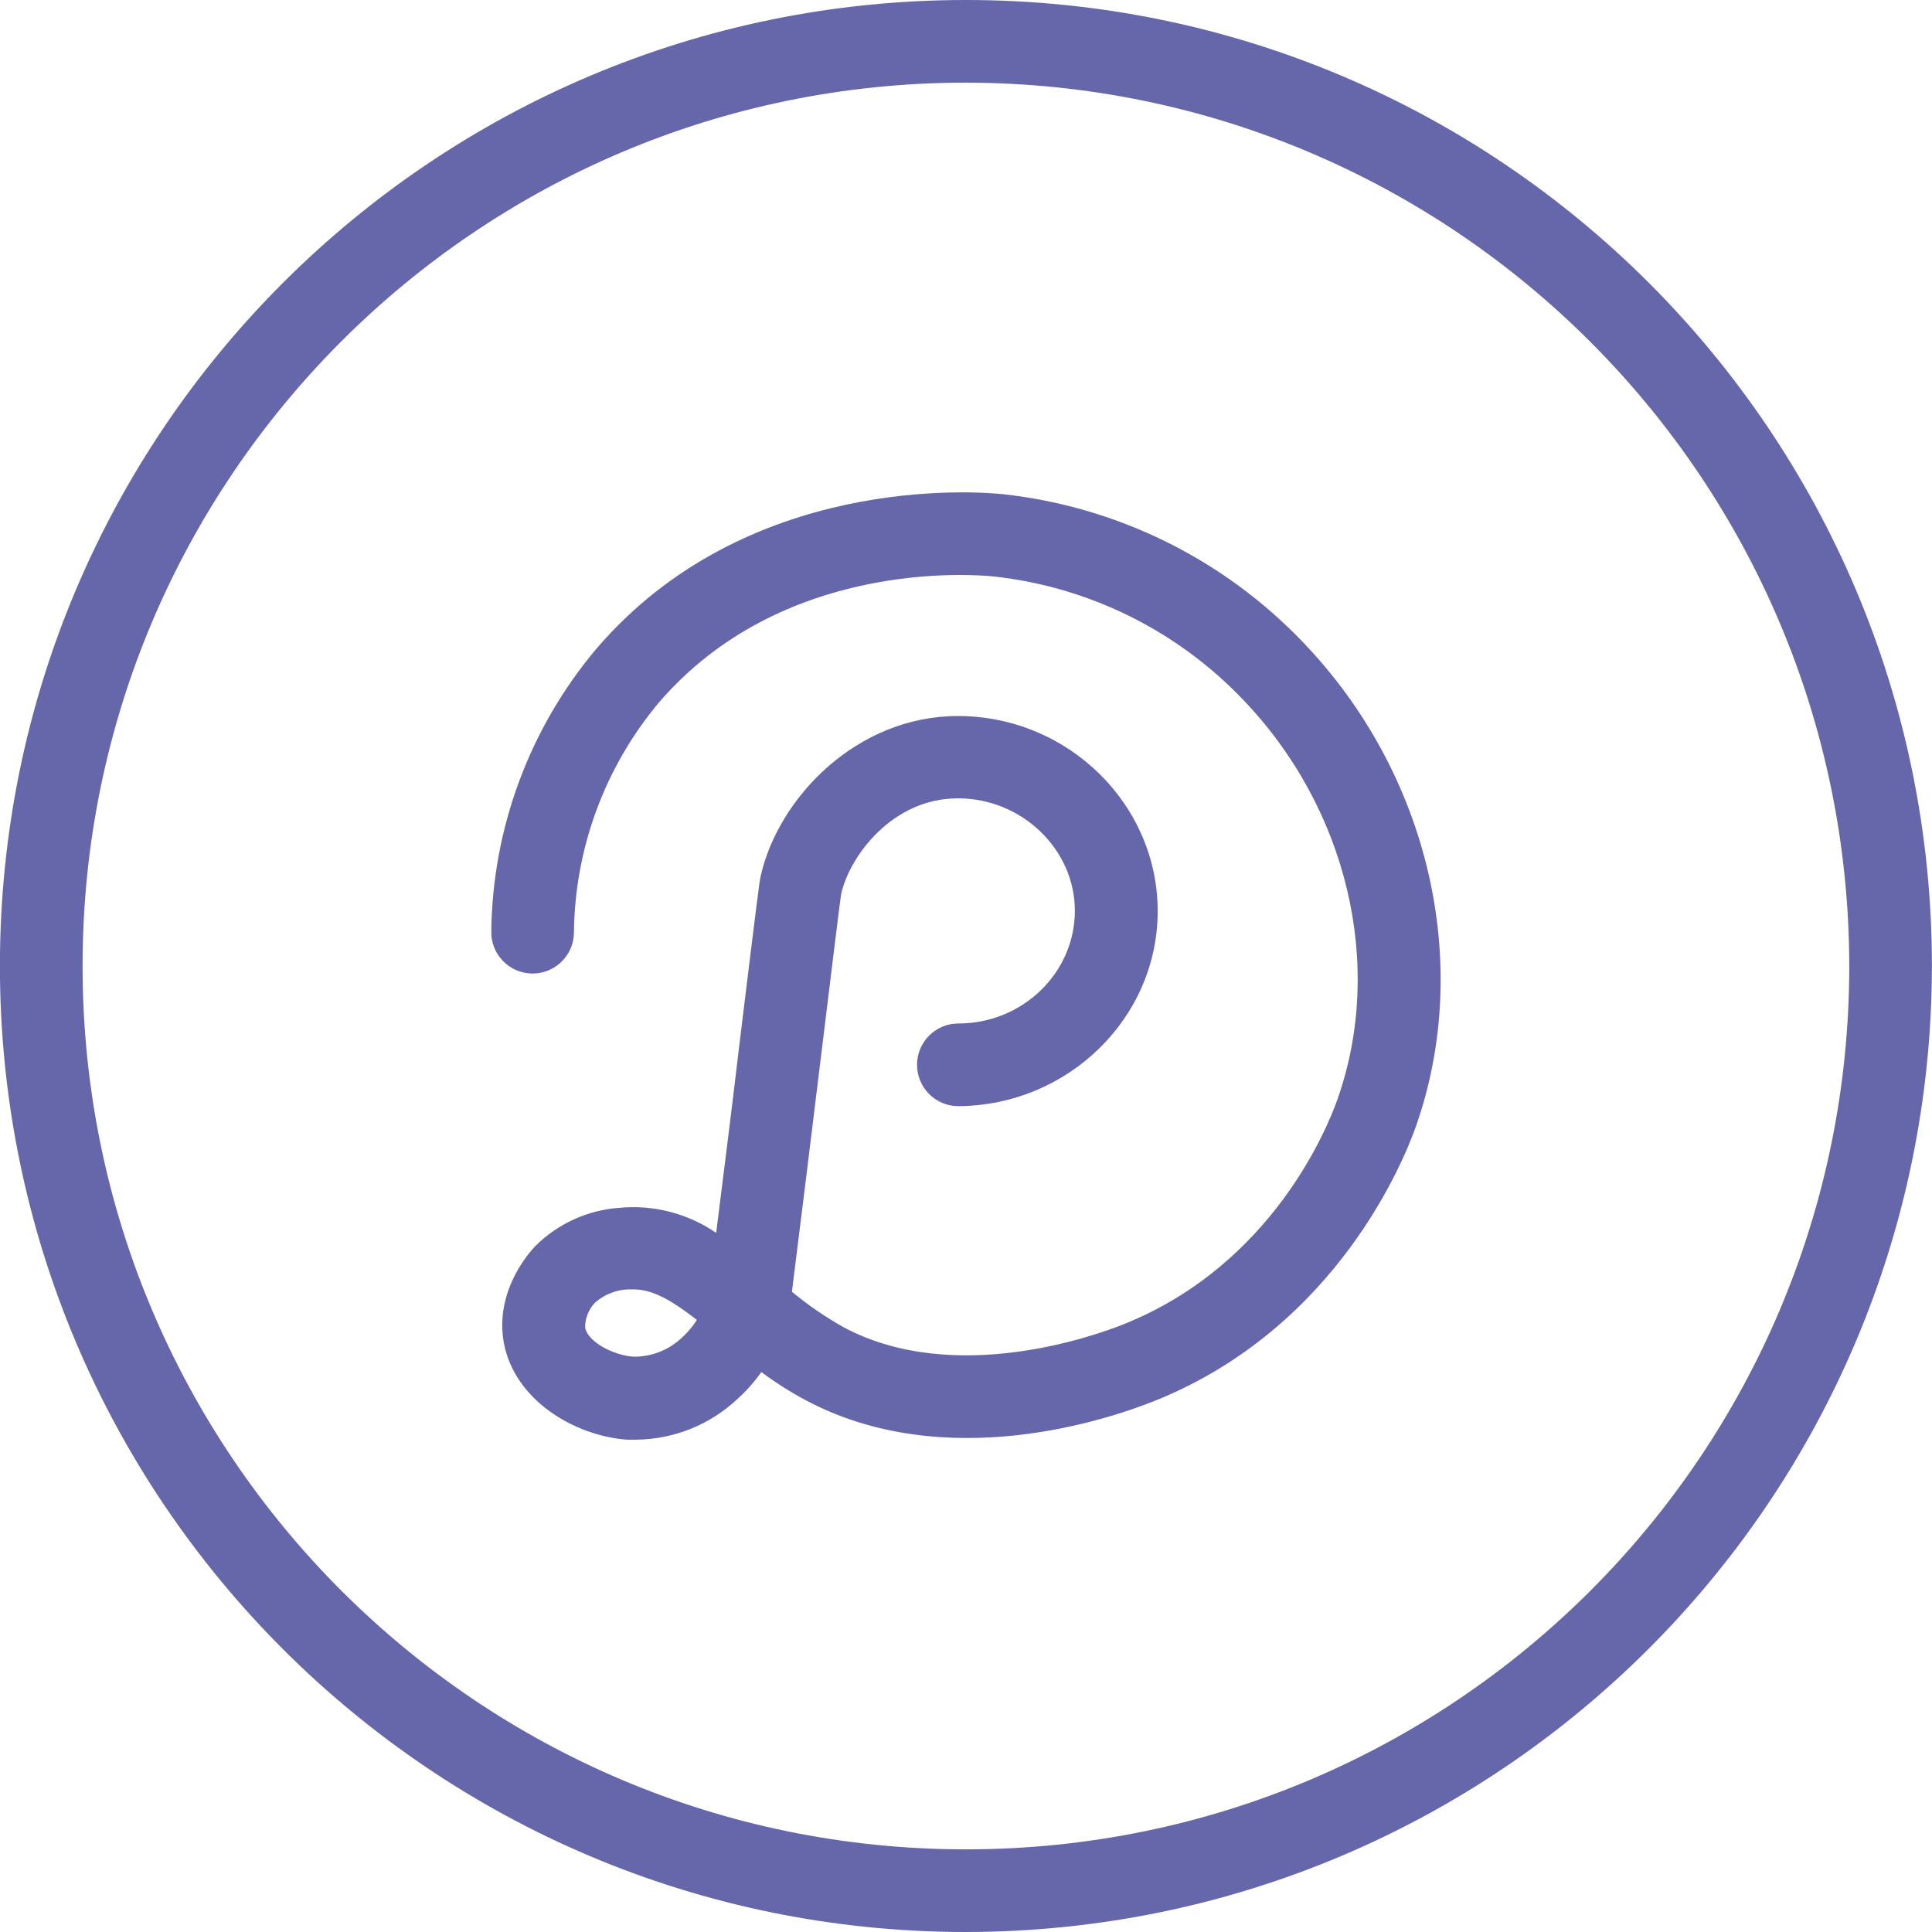
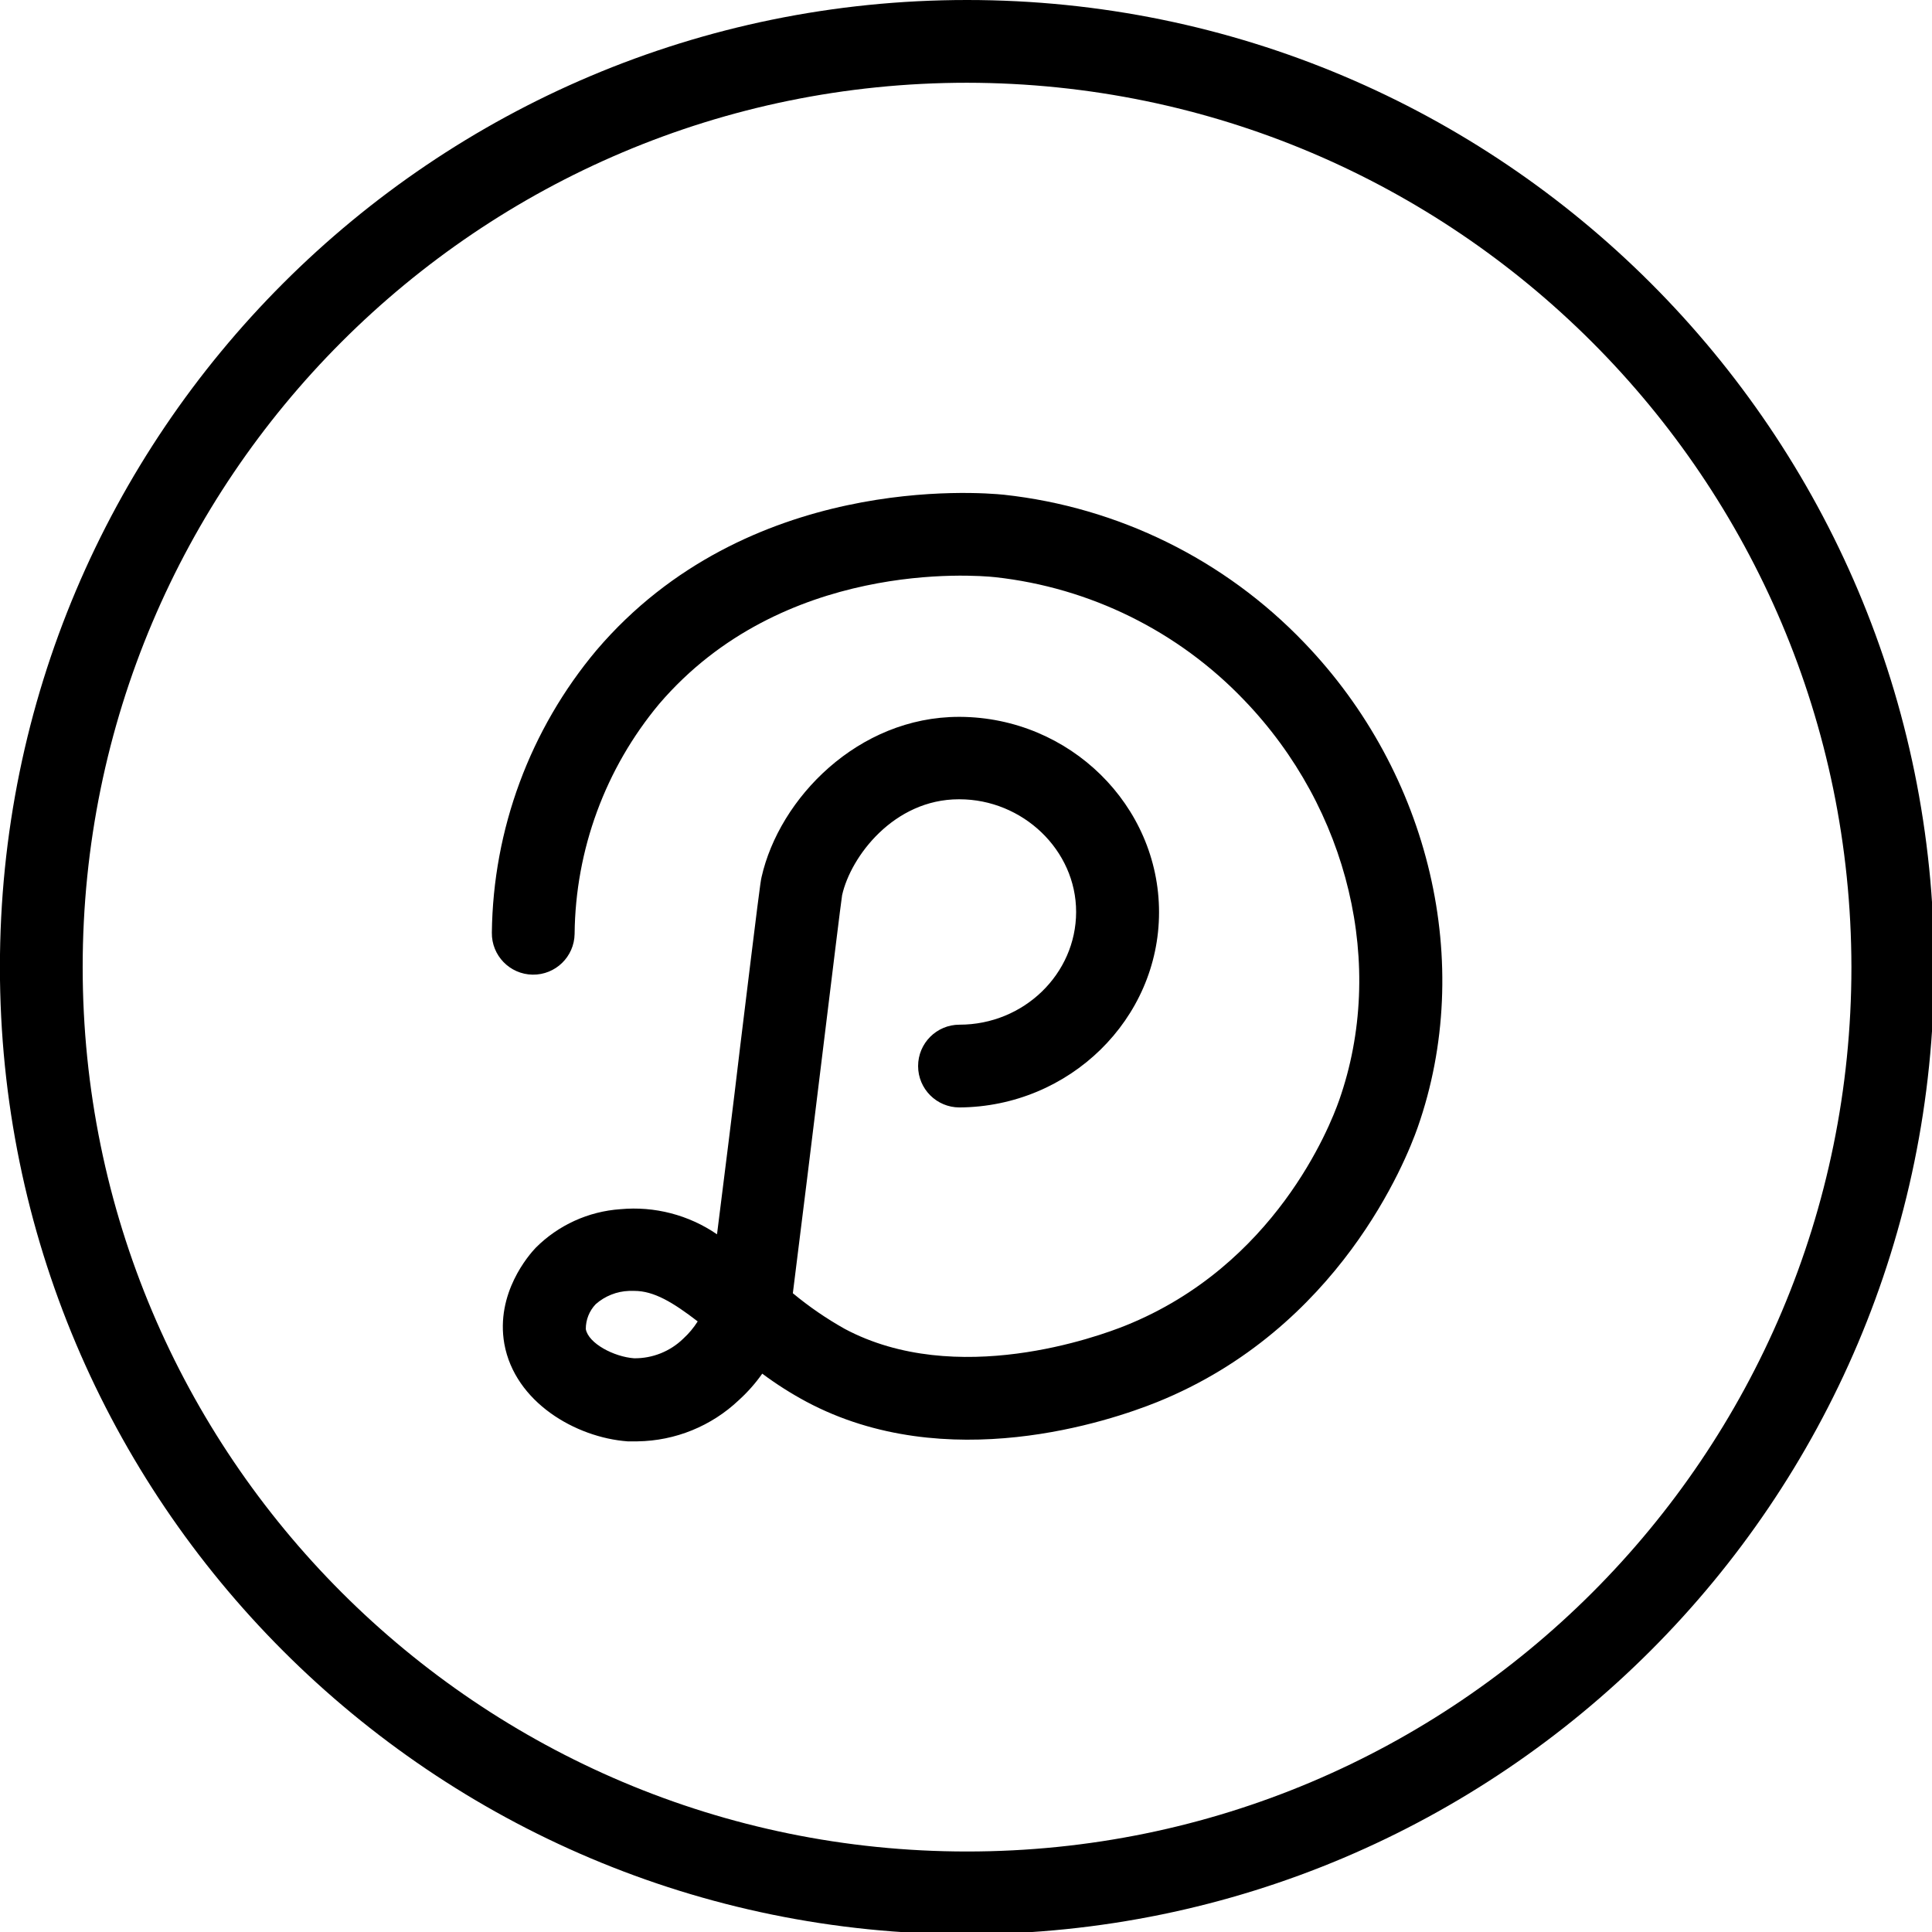
- <svg xmlns="http://www.w3.org/2000/svg" viewBox="0 0 240.28 240.28">
-   <path d="M124.94,244.71A120.14,120.14,0,1,1,245.08,124.57,120.27,120.27,0,0,1,124.94,244.71Zm0-230A109.86,109.86,0,1,0,234.8,124.57,110,110,0,0,0,124.94,14.71Z" transform="translate(-4.81 -4.43)" fill="#6667ab" />
-   <path d="M84,183.48c-.41,0-.82,0-1.23,0-6.47-.48-14-4.88-15.31-12.11-1.11-6.29,3.05-11.05,3.9-11.94a16.46,16.46,0,0,1,10.52-4.79,18.24,18.24,0,0,1,12,3.12c.93-7.41,2-15.86,2.88-23.36,2.28-18.66,2.51-20.41,2.65-21,2.21-9.81,12-19.92,24.53-19.92h.12c13.64.07,24.73,11,24.73,24.27S137.68,141.91,124,142h0a5.14,5.14,0,0,1,0-10.28c8,0,14.48-6.31,14.49-14s-6.64-14-14.5-14h-.07c-8.06,0-13.42,7.09-14.5,11.91-.13.78-1.27,10.12-2.48,20-1.18,9.66-2.56,20.89-3.64,29.45a43.12,43.12,0,0,0,6.45,4.43c13.85,7.38,31.5.95,34.89-.42,18.52-7.45,25.35-24.62,26.53-28,5.85-16.66,1.21-36.17-11.82-49.7a50.4,50.4,0,0,0-30.91-15.26C125.77,75.84,102,74,86.7,91.87a45.28,45.28,0,0,0-10.51,28.57,5.14,5.14,0,0,1-10.28-.15,55.59,55.59,0,0,1,13-35.09c18.69-21.92,47.42-19.64,50.63-19.31a60.75,60.75,0,0,1,37.27,18.36c15.69,16.3,21.23,39.94,14.11,60.23-1.44,4.1-9.75,25-32.39,34.13-5.82,2.34-26.14,9.24-43.56-.06a43.65,43.65,0,0,1-5.47-3.48,20,20,0,0,1-2.9,3.28A18.66,18.66,0,0,1,84,183.48Zm-.39-18.69-.66,0a6.63,6.63,0,0,0-4.14,1.65,4.45,4.45,0,0,0-1.23,3.09c.32,1.79,3.51,3.45,6,3.63a8.61,8.61,0,0,0,6.11-2.44,10.49,10.49,0,0,0,1.79-2.14C88.41,166.22,86.05,164.79,83.61,164.79Z" transform="translate(-4.81 -4.43)" fill="#6667ab" />
+ <svg xmlns="http://www.w3.org/2000/svg" viewBox="0 0 240 240">
+   <path class="nav-logo-path" d="M124.94,244.71A120.14,120.14,0,1,1,245.08,124.57,120.27,120.27,0,0,1,124.94,244.71Zm0-230A109.86,109.86,0,1,0,234.8,124.57,110,110,0,0,0,124.94,14.71Z" transform="translate(-4.81 -4.43)" />
+   <path class="nav-logo-path" d="M84,183.48c-.41,0-.82,0-1.23,0-6.47-.48-14-4.88-15.31-12.11-1.11-6.29,3.05-11.05,3.9-11.94a16.46,16.46,0,0,1,10.52-4.79,18.24,18.24,0,0,1,12,3.12c.93-7.41,2-15.86,2.88-23.36,2.28-18.66,2.51-20.41,2.65-21,2.21-9.81,12-19.92,24.53-19.92h.12c13.64.07,24.73,11,24.73,24.27S137.68,141.91,124,142h0a5.14,5.14,0,0,1,0-10.28c8,0,14.48-6.31,14.49-14s-6.64-14-14.5-14h-.07c-8.06,0-13.42,7.09-14.5,11.91-.13.78-1.27,10.12-2.48,20-1.18,9.66-2.56,20.89-3.64,29.45a43.12,43.12,0,0,0,6.45,4.43c13.85,7.38,31.5.95,34.89-.42,18.52-7.45,25.35-24.62,26.53-28,5.85-16.66,1.21-36.17-11.82-49.7a50.4,50.4,0,0,0-30.91-15.26C125.77,75.84,102,74,86.7,91.87a45.28,45.28,0,0,0-10.51,28.57,5.14,5.14,0,0,1-10.28-.15,55.59,55.59,0,0,1,13-35.09c18.69-21.92,47.42-19.64,50.63-19.31a60.75,60.75,0,0,1,37.27,18.36c15.69,16.3,21.23,39.94,14.11,60.23-1.44,4.1-9.75,25-32.39,34.13-5.82,2.34-26.14,9.24-43.56-.06a43.65,43.65,0,0,1-5.47-3.48,20,20,0,0,1-2.9,3.28A18.66,18.66,0,0,1,84,183.48Zm-.39-18.69-.66,0a6.63,6.63,0,0,0-4.14,1.65,4.45,4.45,0,0,0-1.23,3.09c.32,1.79,3.51,3.45,6,3.63a8.61,8.61,0,0,0,6.11-2.44,10.49,10.49,0,0,0,1.79-2.14C88.41,166.22,86.05,164.79,83.61,164.79Z" transform="translate(-4.81 -4.43)" />
</svg>
